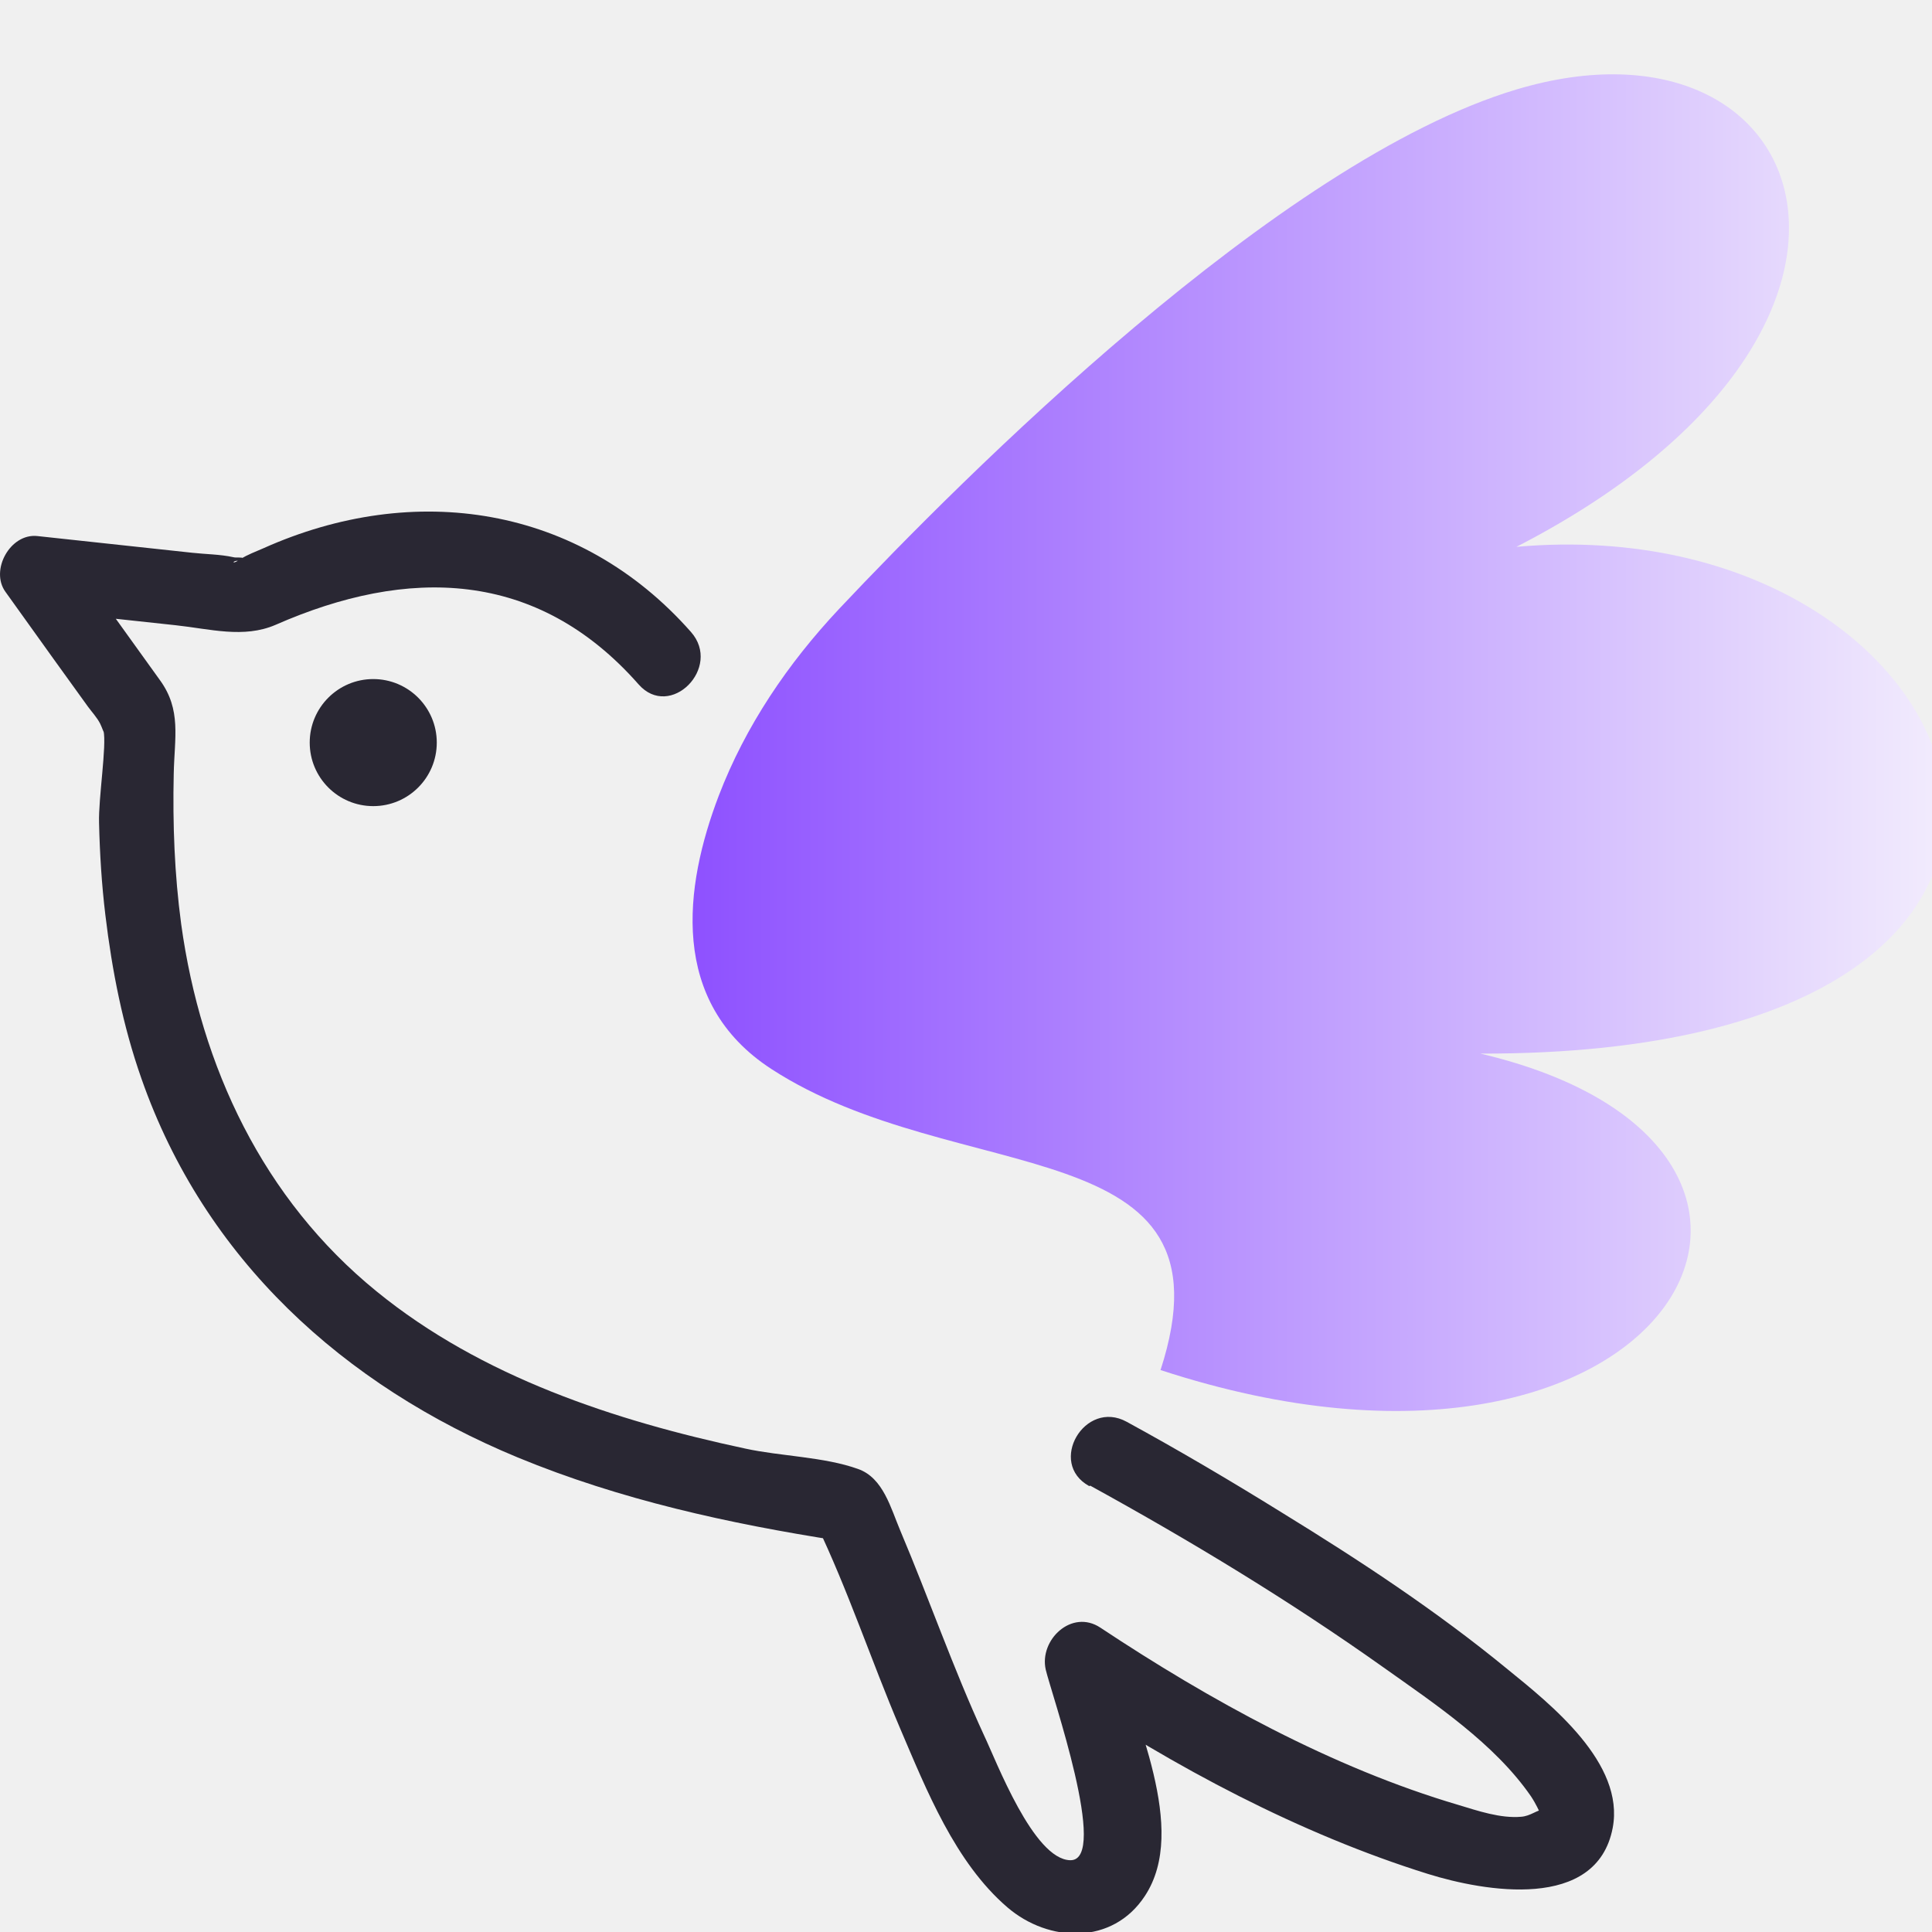
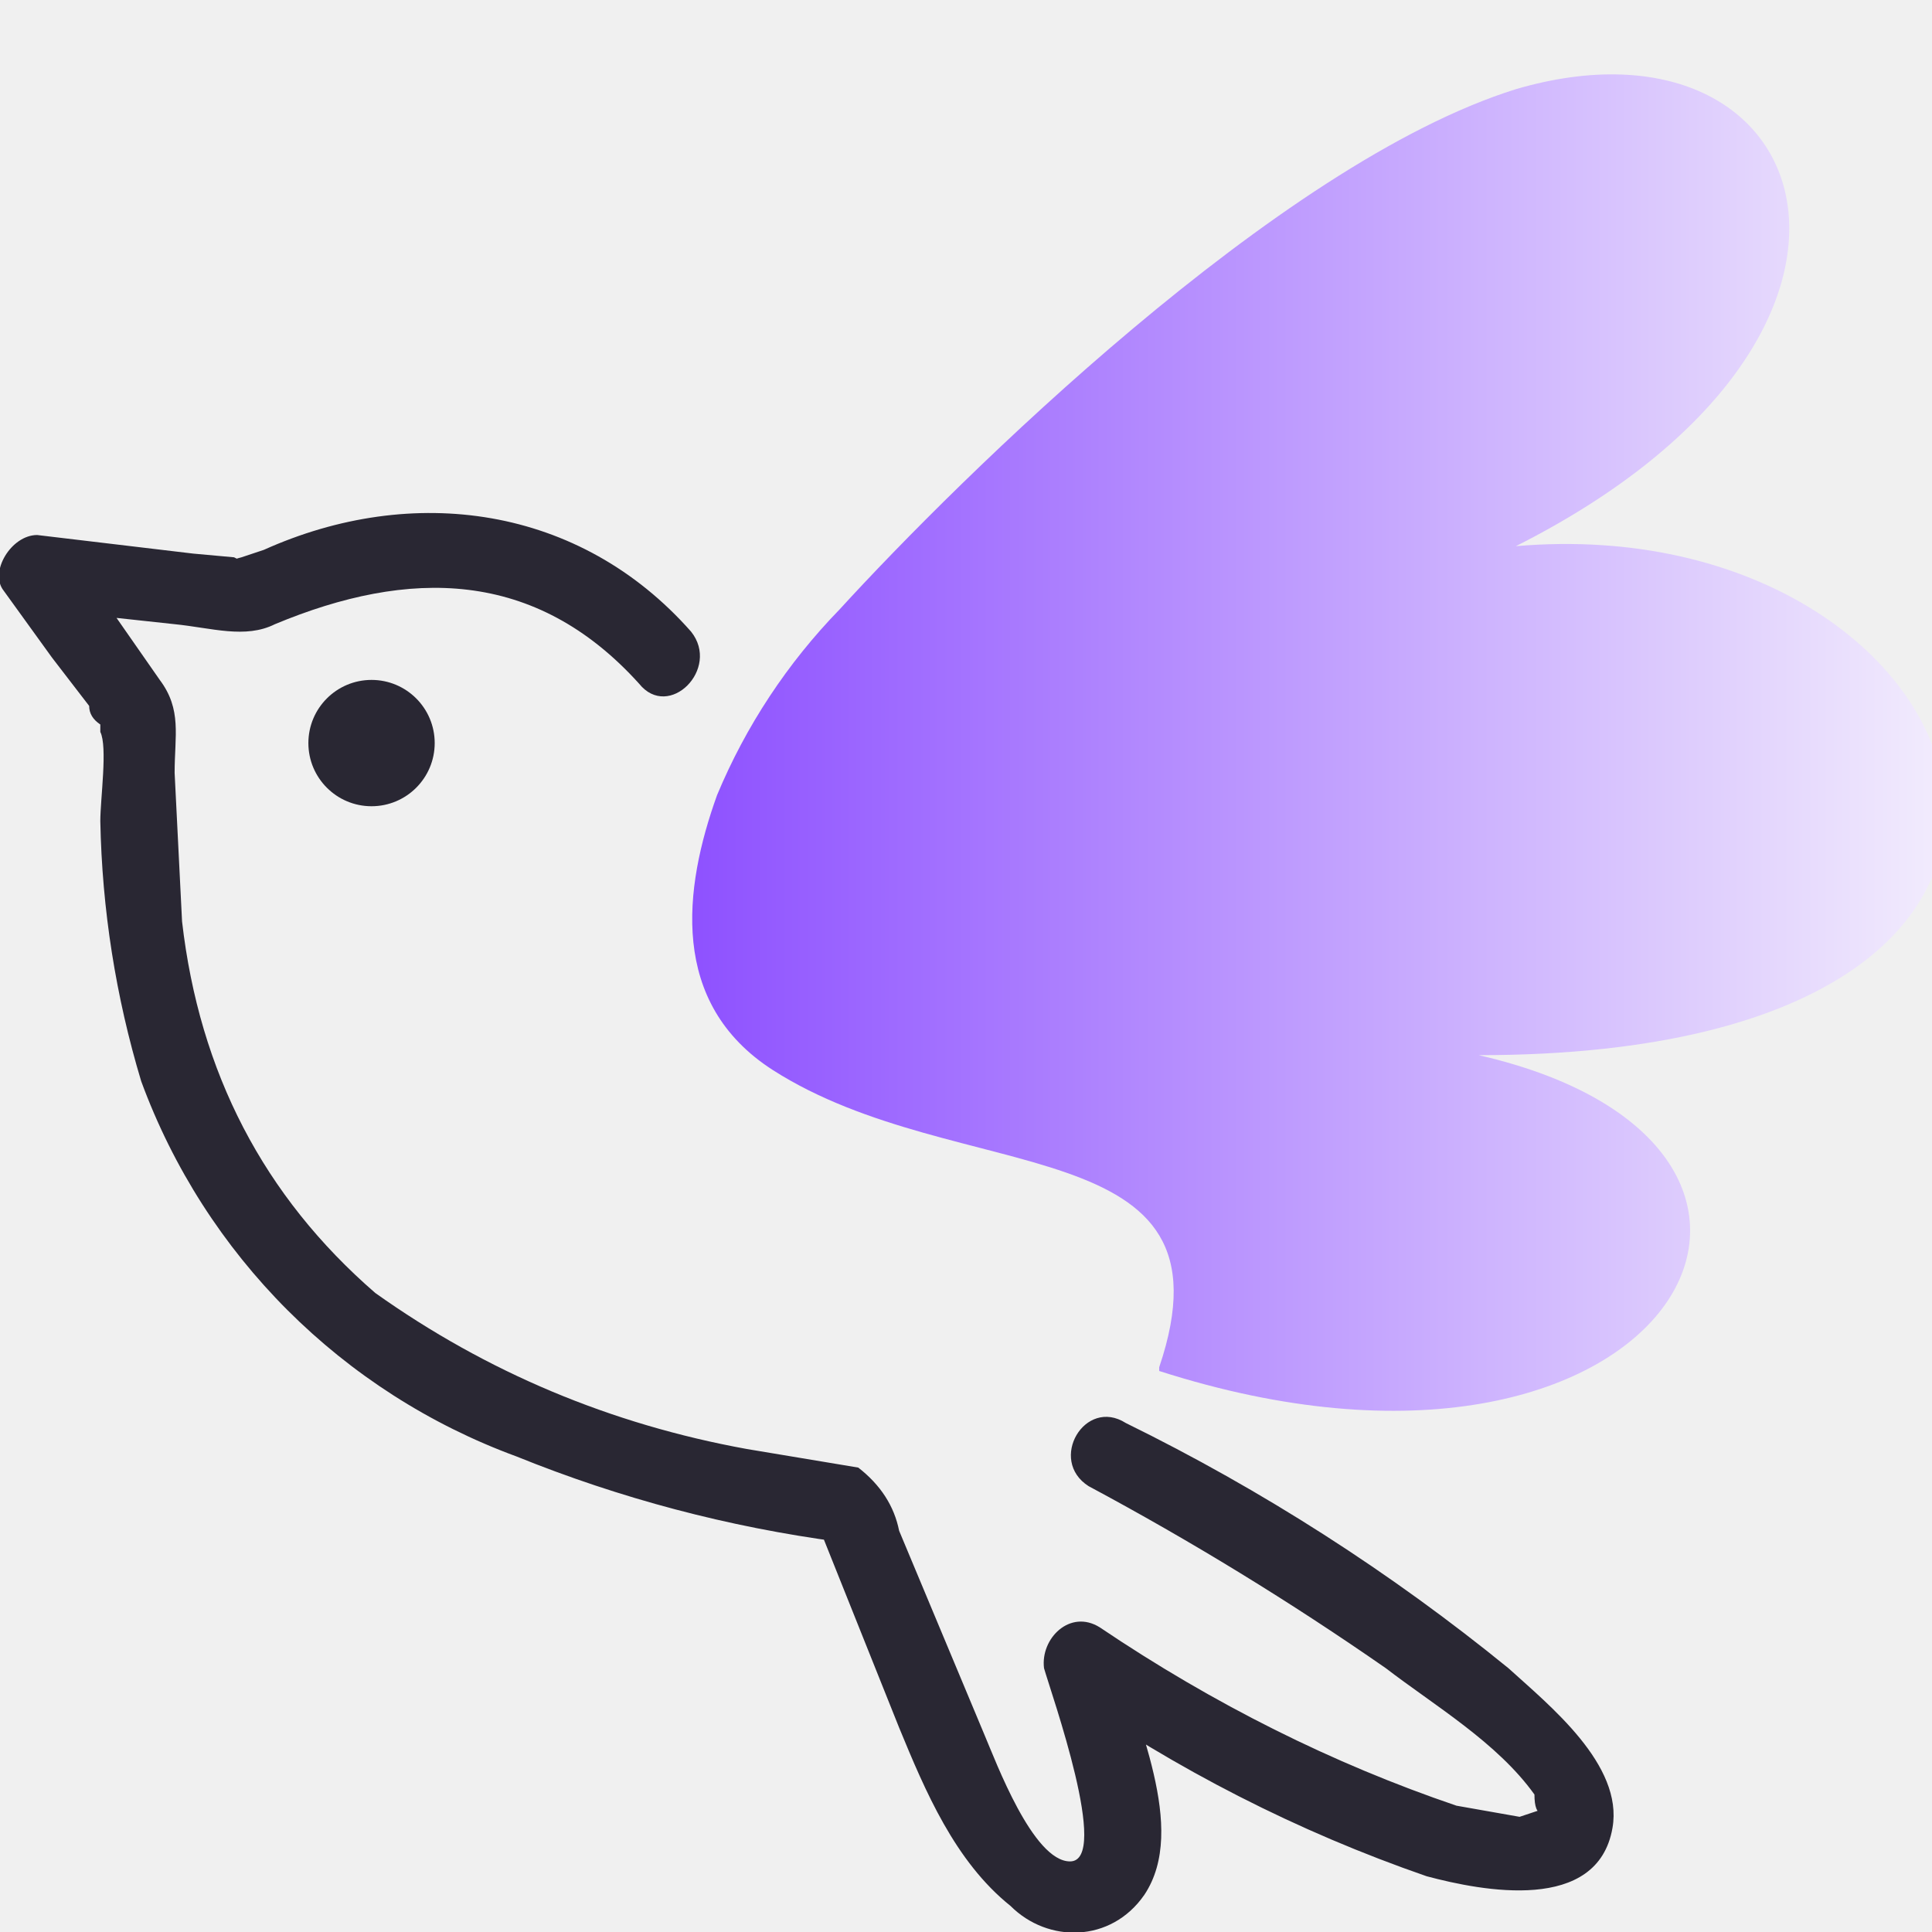
- <svg xmlns="http://www.w3.org/2000/svg" width="52" height="52" viewBox="0 0 52 52" fill="none">
-   <g clip-path="url(#clip0_7816_1196)">
-     <path d="M31.245 36.878C44.915 41.348 50.695 30.908 39.845 28.358C58.955 28.398 53.605 13.588 40.815 14.718C52.145 8.888 48.915 -0.012 40.815 2.408C34.405 4.328 25.875 12.898 22.585 16.388C21.205 17.858 20.065 19.538 19.345 21.418C18.415 23.858 17.995 26.968 20.755 28.768C25.765 32.028 33.365 30.328 31.235 36.878H31.245Z" fill="url(#paint0_linear_7816_1196)" />
-     <path d="M29.346 39.988C32.056 41.478 34.716 43.088 37.236 44.878C38.616 45.858 40.226 46.928 41.206 48.348C41.346 48.558 41.436 48.768 41.456 48.808C41.496 48.868 41.386 48.718 41.556 48.698C41.356 48.718 41.196 48.878 40.946 48.898C40.386 48.948 39.776 48.738 39.246 48.578C35.856 47.578 32.556 45.758 29.616 43.808C28.846 43.298 27.966 44.138 28.146 44.938C28.296 45.578 29.866 50.088 28.806 50.068C27.816 50.048 26.816 47.398 26.486 46.708C25.656 44.908 25.006 43.028 24.236 41.208C23.976 40.598 23.776 39.778 23.096 39.538C22.176 39.208 21.016 39.198 20.056 38.988C16.546 38.238 12.956 37.058 10.136 34.758C7.086 32.278 5.406 28.718 4.876 24.868C4.696 23.528 4.646 22.178 4.676 20.828C4.696 19.848 4.886 19.108 4.306 18.308C3.496 17.178 2.686 16.058 1.876 14.928L1.016 16.428C2.256 16.558 3.486 16.698 4.726 16.828C5.656 16.928 6.556 17.188 7.416 16.818C10.966 15.258 14.446 15.308 17.186 18.418C18.036 19.388 19.446 17.968 18.596 17.008C15.586 13.598 11.146 12.938 7.086 14.758C6.886 14.848 6.656 14.928 6.476 15.048C6.176 15.248 6.276 15.038 6.476 15.108C7.196 15.388 6.516 14.998 6.566 15.028C6.496 14.988 6.366 15.018 6.286 14.998C5.926 14.918 5.536 14.918 5.176 14.878C3.786 14.728 2.396 14.578 1.006 14.428C0.276 14.348 -0.274 15.348 0.146 15.928L1.436 17.728L2.366 19.018C2.476 19.168 2.616 19.318 2.696 19.478C2.746 19.578 2.816 19.788 2.786 19.668C2.876 20.058 2.646 21.498 2.666 22.148C2.686 22.978 2.736 23.798 2.836 24.628C3.016 26.128 3.306 27.608 3.806 29.028C5.506 33.888 9.246 37.288 13.936 39.228C16.696 40.368 19.616 41.008 22.566 41.468L21.966 41.008C22.826 42.798 23.446 44.688 24.226 46.518C24.936 48.178 25.706 50.128 27.116 51.338C28.226 52.288 29.946 52.358 30.816 51.028C32.006 49.218 30.486 46.258 30.066 44.418L28.596 45.548C31.606 47.558 34.976 49.358 38.436 50.438C39.946 50.908 42.976 51.448 43.406 49.198C43.736 47.458 41.746 45.878 40.576 44.928C38.666 43.358 36.596 41.998 34.496 40.708C33.126 39.858 31.736 39.038 30.326 38.268C29.196 37.648 28.186 39.378 29.316 39.998L29.346 39.988Z" fill="#292733" />
-     <path d="M10.046 21.697C10.99 21.697 11.756 20.932 11.756 19.987C11.756 19.043 10.99 18.277 10.046 18.277C9.102 18.277 8.336 19.043 8.336 19.987C8.336 20.932 9.102 21.697 10.046 21.697Z" fill="#292733" />
+ <svg xmlns="http://www.w3.org/2000/svg" width="52" height="52" fill="none" viewBox="0 0 52 52">
+   <g clip-path="url(#freedom-icon-a)">
+     <path fill="url(#freedom-icon-b)" d="M31.2 36.9c13.7 4.4 19.5-6 8.6-8.5 19.2 0 13.8-14.8 1-13.7C52.1 9 49 0 40.8 2.4c-6.4 2-15 10.5-18.2 14a16 16 0 0 0-3.3 5c-.9 2.5-1.3 5.6 1.5 7.4 5 3.2 12.6 1.5 10.4 8" />
+     <path fill="#292733" d="M29.3 40a81 81 0 0 1 8 4.9c1.3 1 3 2 4 3.4q0 .5.2.5v-.1l-.6.2-1.7-.3q-5-1.7-9.6-4.8c-.8-.5-1.6.3-1.5 1.1.2.7 1.8 5.2.7 5.2-1 0-2-2.7-2.3-3.4l-2.3-5.5q-.2-1-1.1-1.7l-3-.5q-5.5-1-10-4.2-4.5-3.9-5.2-10l-.2-4c0-1 .2-1.7-.4-2.5L2 15l-1 1.4 3.7.4c1 .1 1.9.4 2.7 0 3.6-1.5 7-1.5 9.8 1.6.8 1 2.2-.4 1.4-1.4-3-3.4-7.5-4-11.5-2.2l-.6.2q-.4.1 0 .1c.7.3 0-.1 0 0l-.2-.1-1.1-.1-4.2-.5c-.7 0-1.3 1-.9 1.5l1.3 1.8 1 1.3q0 .3.3.5v.2c.2.4 0 1.8 0 2.4a26 26 0 0 0 1.1 7 17 17 0 0 0 10.1 10.1q4.2 1.7 8.7 2.3L22 41l2.2 5.5c.7 1.7 1.5 3.6 3 4.8 1 1 2.7 1 3.6-.3 1.2-1.8-.3-4.7-.7-6.6l-1.5 1.1q4.6 3.2 9.8 5c1.5.4 4.6 1 5-1.3.3-1.7-1.7-3.3-2.8-4.3a54 54 0 0 0-10.3-6.6c-1.1-.7-2.1 1-1 1.7" />
+     <path fill="#292733" d="M10 21.7a1.7 1.7 0 1 0 0-3.4 1.7 1.7 0 0 0 0 3.4" />
  </g>
  <defs>
-     <linearGradient id="paint0_linear_7816_1196" x1="18.645" y1="19.988" x2="52.345" y2="19.988" gradientUnits="userSpaceOnUse">
+     <linearGradient id="freedom-icon-b" x1="18.6" x2="52.3" y1="20" y2="20" gradientUnits="userSpaceOnUse">
      <stop stop-color="#8e51ff" />
      <stop offset="1" stop-color="#f2ecfd" />
    </linearGradient>
-     <clipPath id="clip0_7816_1196">
-       <rect width="52" height="52" fill="white" />
+     <clipPath id="freedom-icon-a">
+       <path fill="#fff" d="M0 0h52v52H0z" />
    </clipPath>
  </defs>
</svg>
